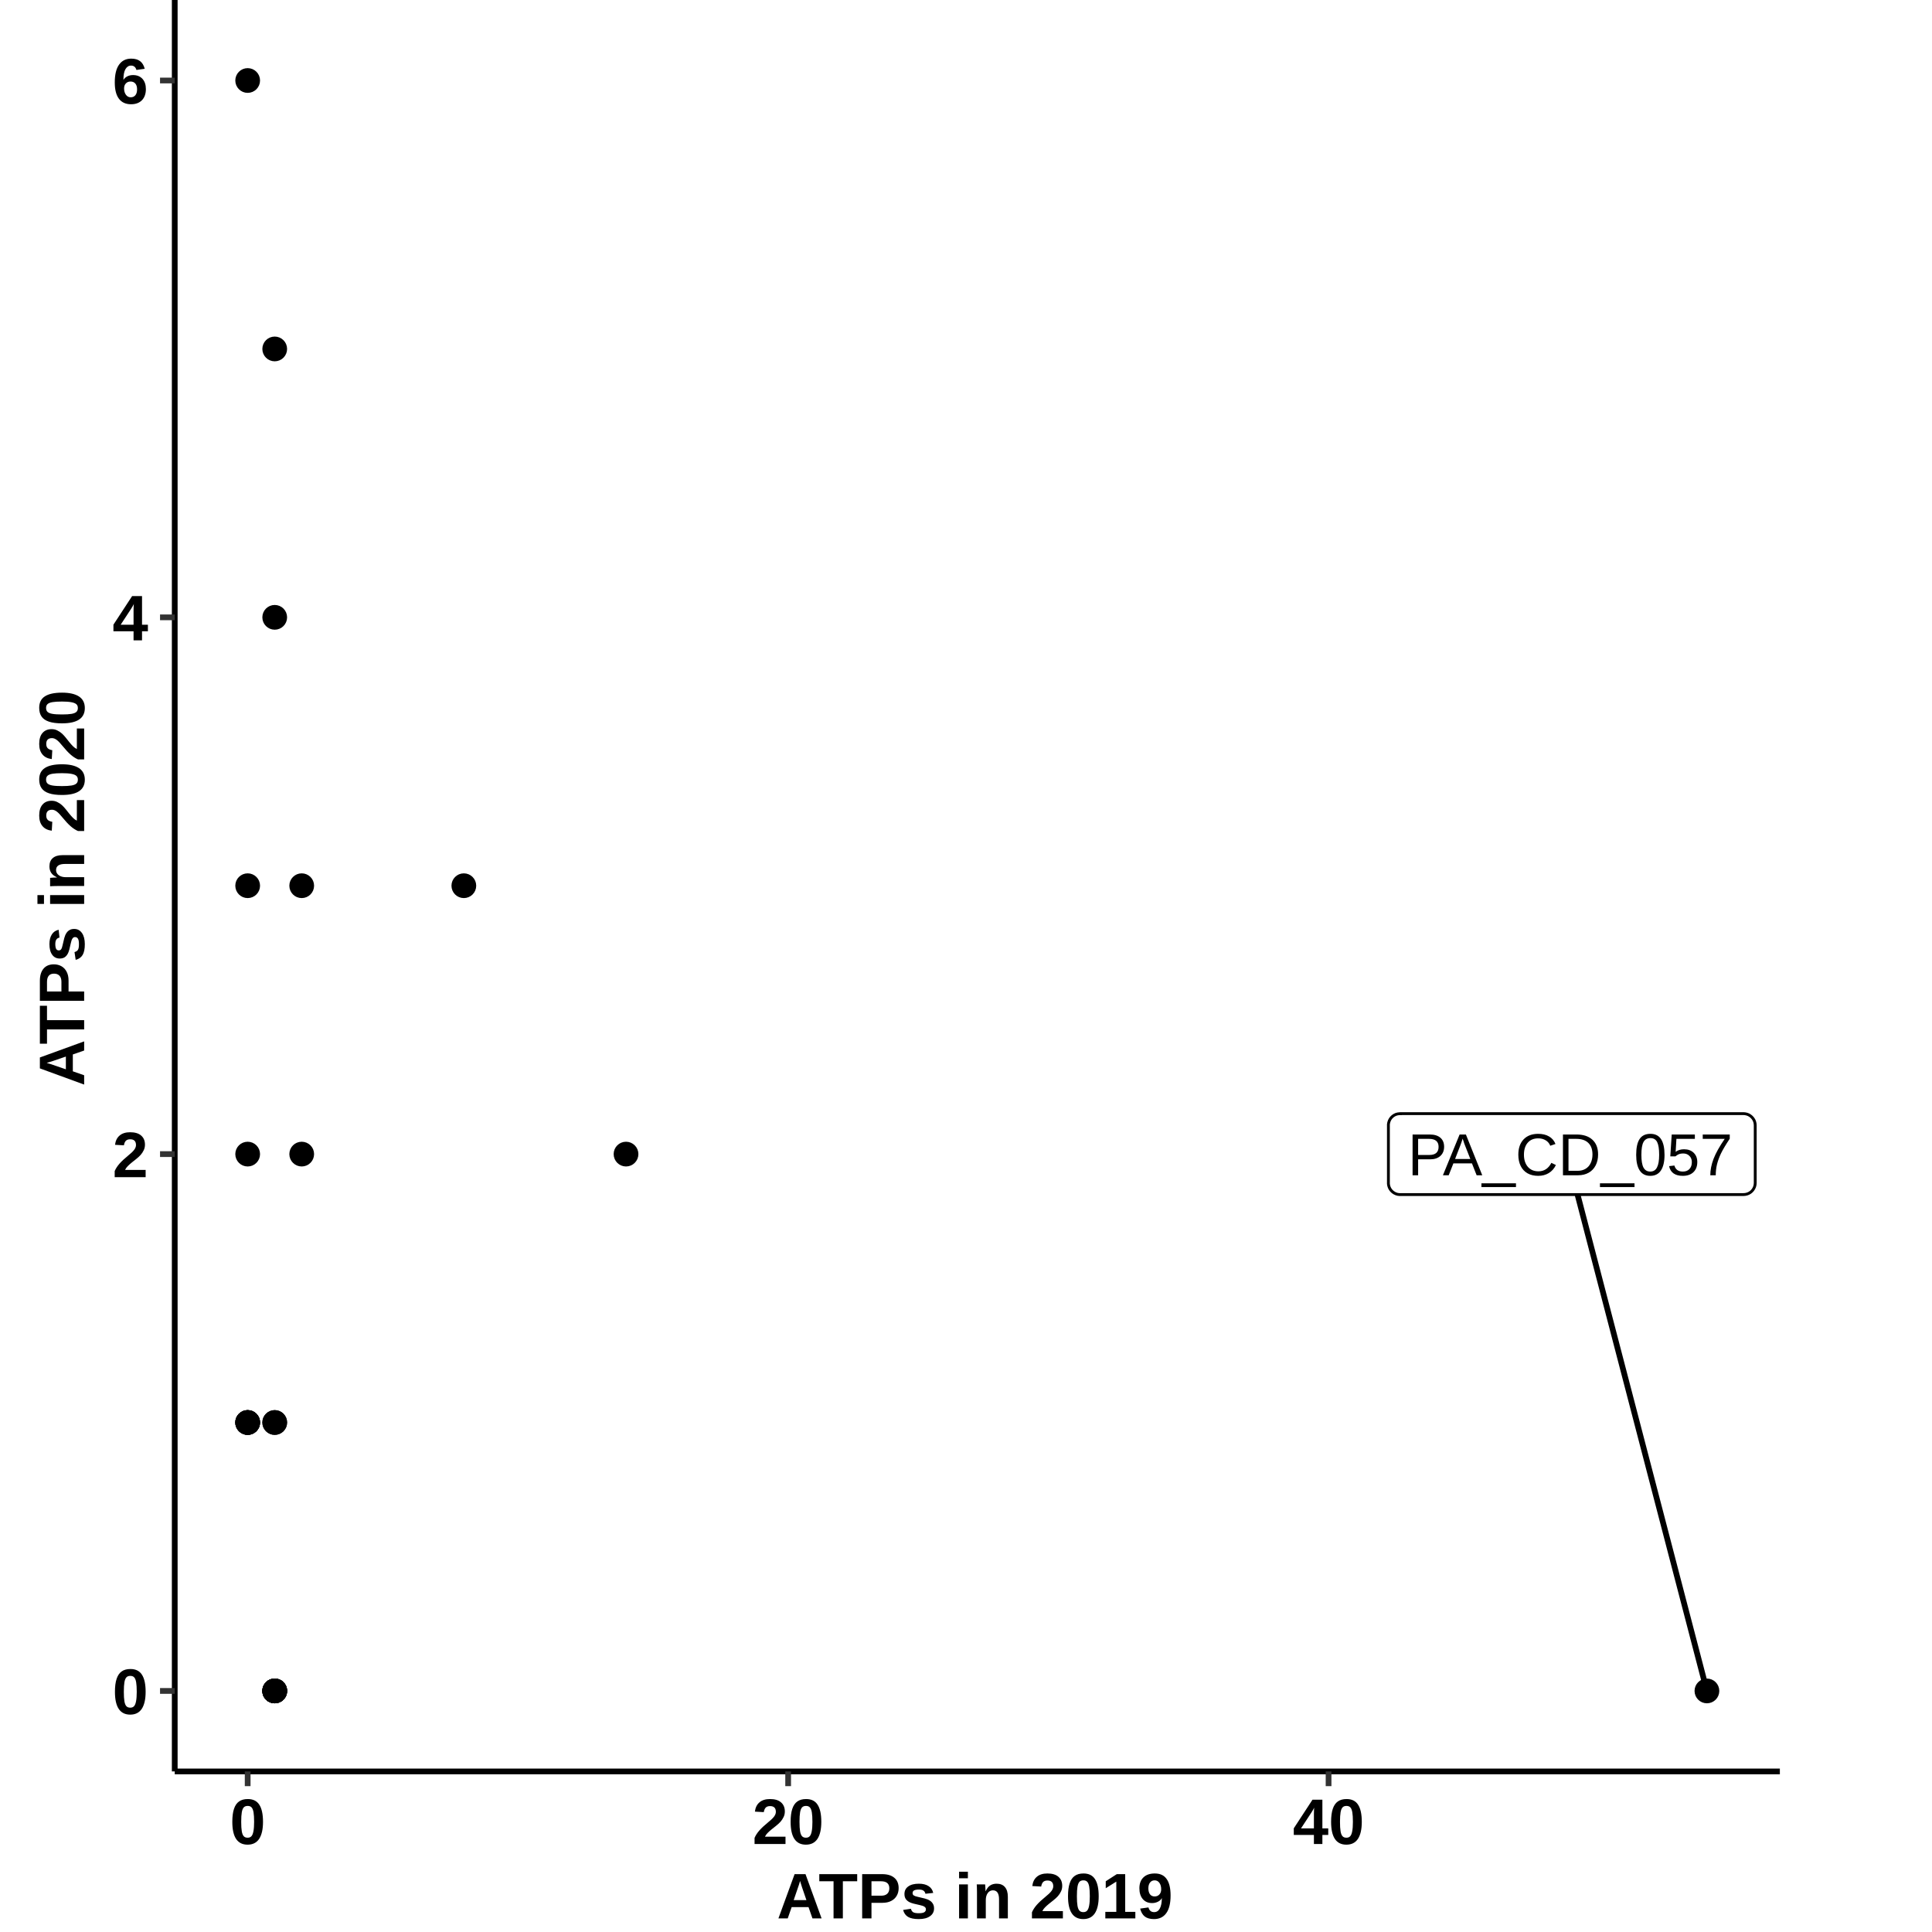
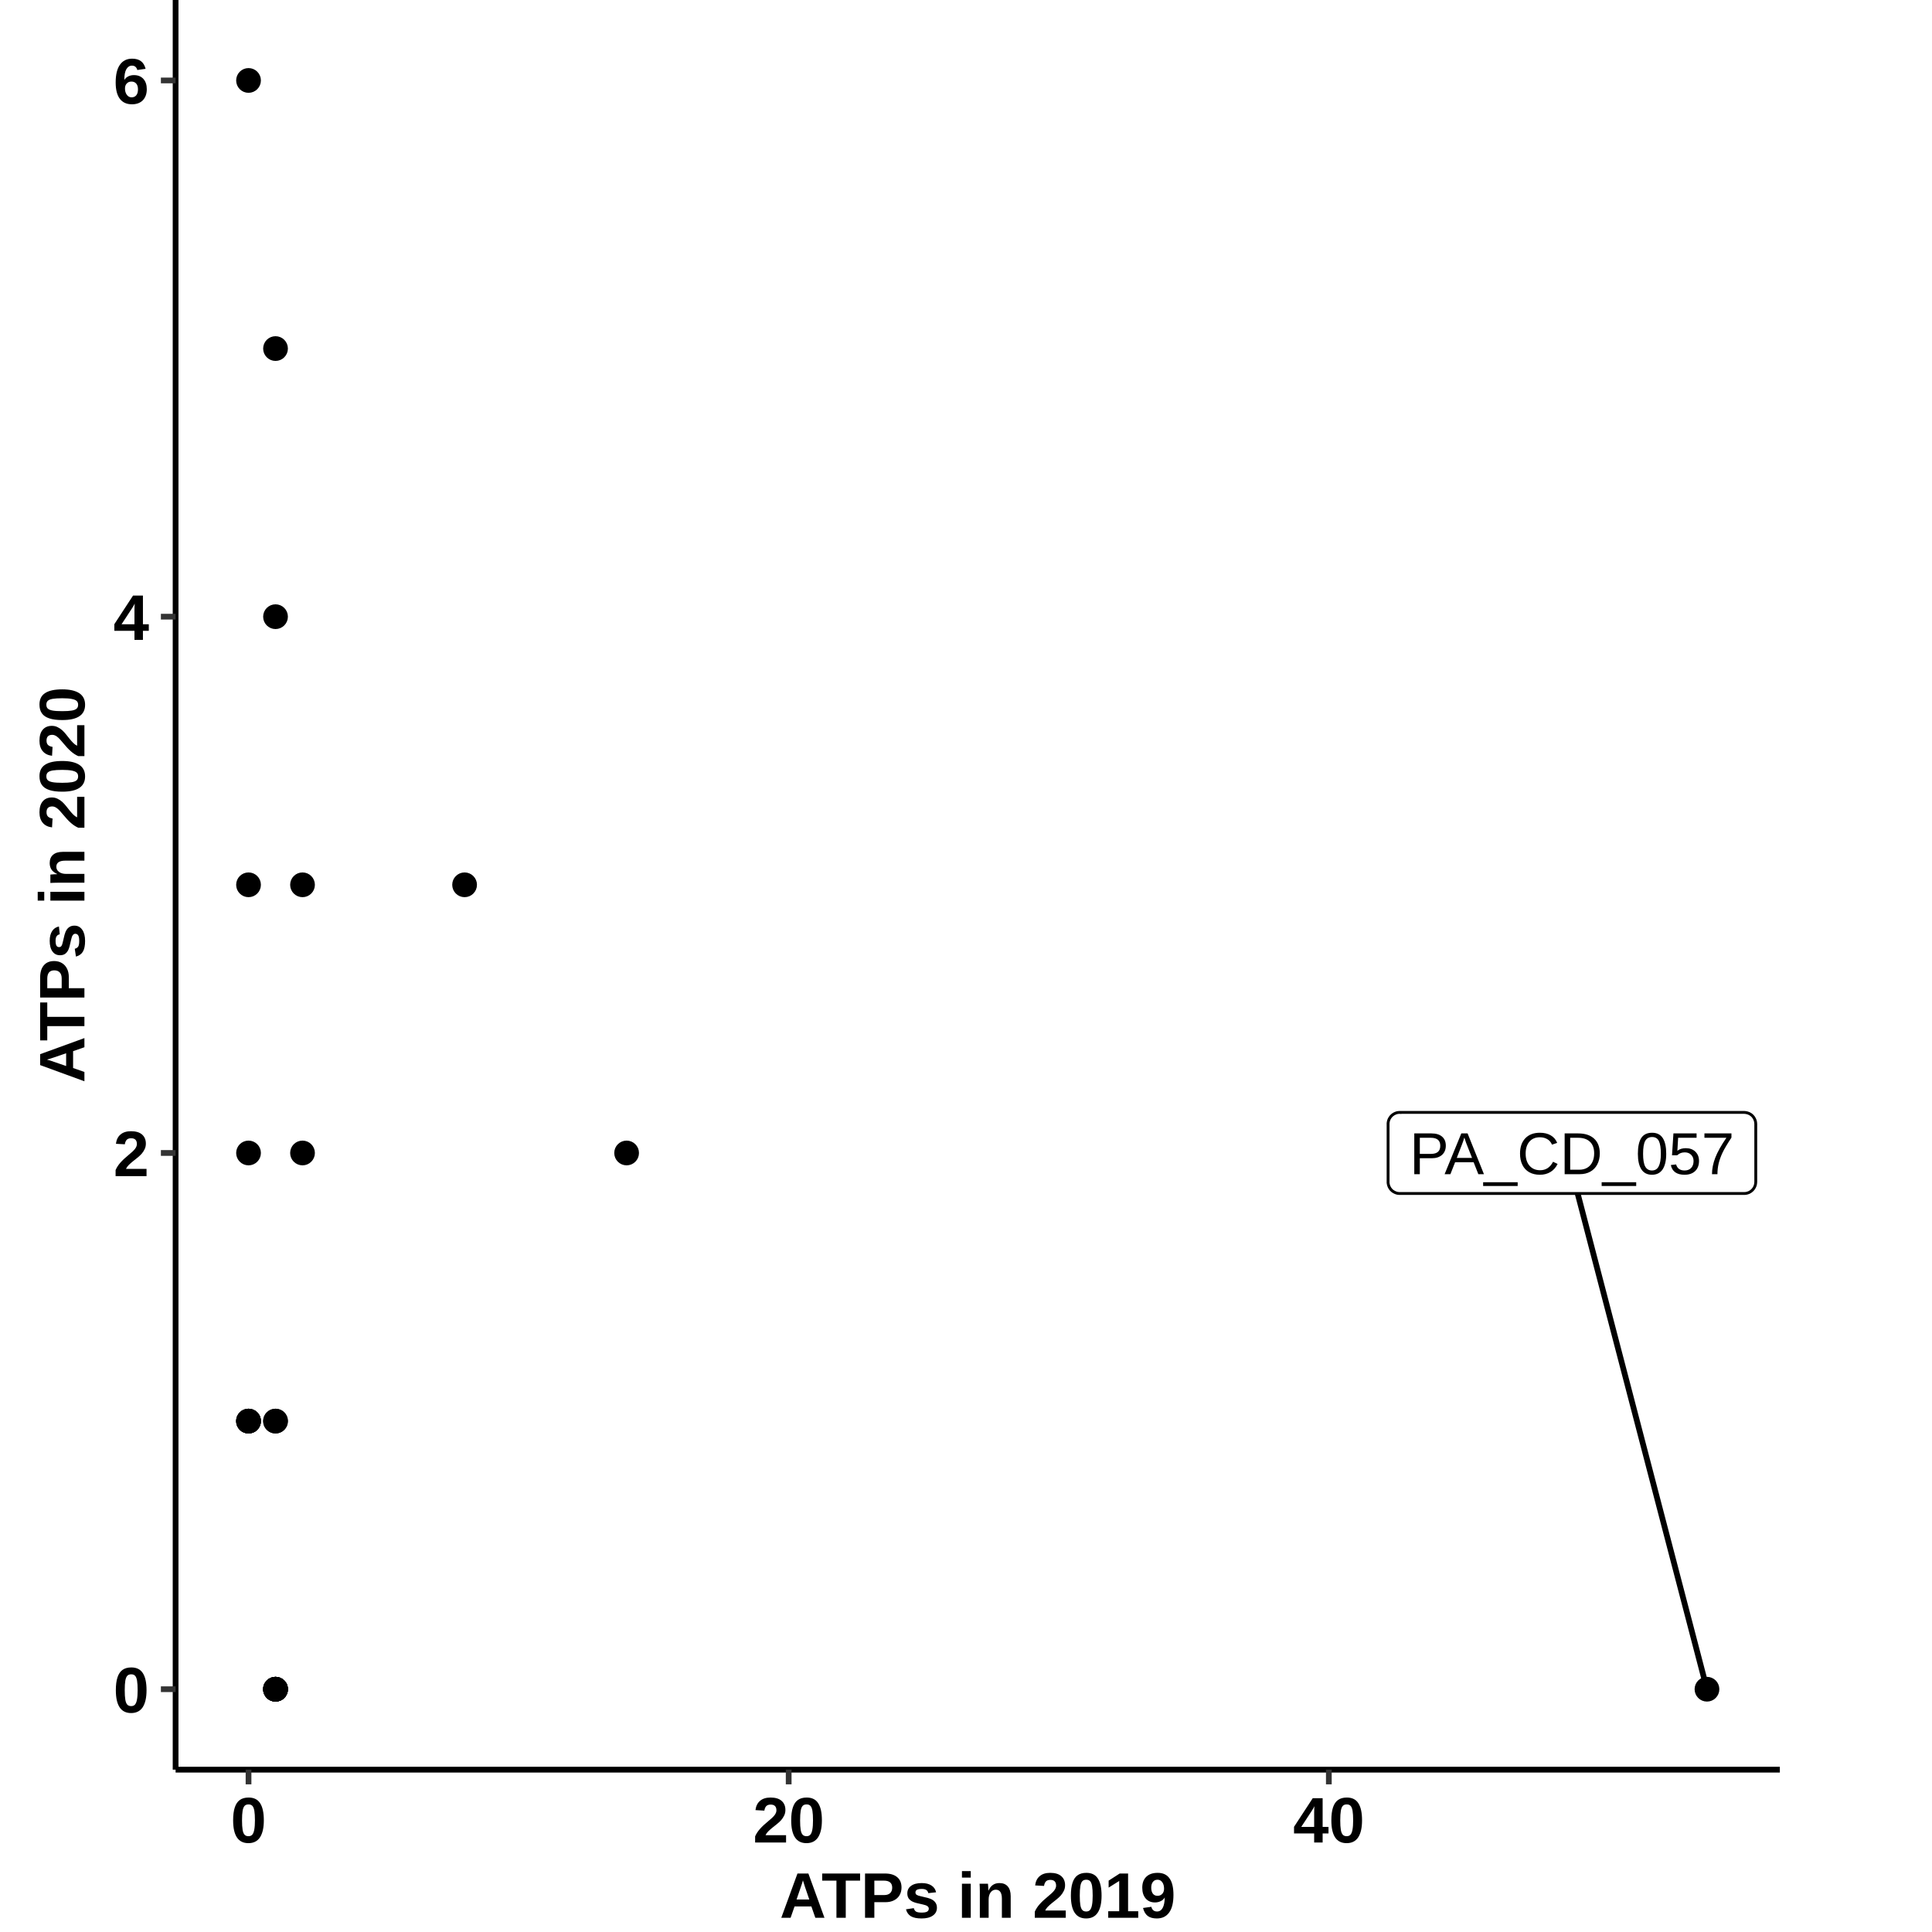
- <svg xmlns="http://www.w3.org/2000/svg" viewBox="0 0 360.00 360.00">
+ <svg xmlns="http://www.w3.org/2000/svg" class="svglite" width="360.00pt" height="360.00pt" viewBox="0 0 360.00 360.00">
  <defs>
    <style type="text/css">
-     line, polyline, polygon, path, rect, circle {
+     .svglite line, .svglite polyline, .svglite polygon, .svglite path, .svglite rect, .svglite circle {
      fill: none;
      stroke: #000000;
      stroke-linecap: round;
      stroke-linejoin: round;
      stroke-miterlimit: 10.00;
    }
  </style>
  </defs>
  <rect width="100%" height="100%" style="stroke: none; fill: #FFFFFF;" />
-   <rect x="0.00" y="0.00" width="360.00" height="360.00" style="stroke-width: 1.07; stroke: #FFFFFF; fill: #FFFFFF;" />
  <defs>
-     <clipPath id="cpMzIuNTZ8MzMxLjY1fDMzMC4wOHwwLjAw">
-       <rect x="32.56" y="0" width="299.10" height="330.08" />
-     </clipPath>
-   </defs>
-   <rect x="32.56" y="0.00" width="299.10" height="330.08" style="stroke-width: 1.07; stroke: none; fill: #FFFFFF;" clip-path="url(#cpMzIuNTZ8MzMxLjY1fDMzMC4wOHwwLjAw)" />
-   <circle cx="51.19" cy="265.06" r="1.95" style="stroke-width: 0.71; fill: #000000;" clip-path="url(#cpMzIuNTZ8MzMxLjY1fDMzMC4wOHwwLjAw)" />
-   <circle cx="86.43" cy="165.04" r="1.95" style="stroke-width: 0.71; fill: #000000;" clip-path="url(#cpMzIuNTZ8MzMxLjY1fDMzMC4wOHwwLjAw)" />
-   <circle cx="51.19" cy="315.08" r="1.95" style="stroke-width: 0.71; fill: #000000;" clip-path="url(#cpMzIuNTZ8MzMxLjY1fDMzMC4wOHwwLjAw)" />
-   <circle cx="51.19" cy="265.06" r="1.95" style="stroke-width: 0.71; fill: #000000;" clip-path="url(#cpMzIuNTZ8MzMxLjY1fDMzMC4wOHwwLjAw)" />
-   <circle cx="46.15" cy="215.05" r="1.95" style="stroke-width: 0.71; fill: #000000;" clip-path="url(#cpMzIuNTZ8MzMxLjY1fDMzMC4wOHwwLjAw)" />
-   <circle cx="318.06" cy="315.08" r="1.95" style="stroke-width: 0.71; fill: #000000;" clip-path="url(#cpMzIuNTZ8MzMxLjY1fDMzMC4wOHwwLjAw)" />
-   <circle cx="46.15" cy="15.00" r="1.95" style="stroke-width: 0.71; fill: #000000;" clip-path="url(#cpMzIuNTZ8MzMxLjY1fDMzMC4wOHwwLjAw)" />
-   <circle cx="56.22" cy="165.04" r="1.95" style="stroke-width: 0.71; fill: #000000;" clip-path="url(#cpMzIuNTZ8MzMxLjY1fDMzMC4wOHwwLjAw)" />
-   <circle cx="46.15" cy="265.06" r="1.95" style="stroke-width: 0.71; fill: #000000;" clip-path="url(#cpMzIuNTZ8MzMxLjY1fDMzMC4wOHwwLjAw)" />
-   <circle cx="51.19" cy="315.08" r="1.95" style="stroke-width: 0.71; fill: #000000;" clip-path="url(#cpMzIuNTZ8MzMxLjY1fDMzMC4wOHwwLjAw)" />
-   <circle cx="51.19" cy="315.08" r="1.95" style="stroke-width: 0.71; fill: #000000;" clip-path="url(#cpMzIuNTZ8MzMxLjY1fDMzMC4wOHwwLjAw)" />
-   <circle cx="46.15" cy="265.06" r="1.95" style="stroke-width: 0.71; fill: #000000;" clip-path="url(#cpMzIuNTZ8MzMxLjY1fDMzMC4wOHwwLjAw)" />
-   <circle cx="46.15" cy="265.06" r="1.95" style="stroke-width: 0.71; fill: #000000;" clip-path="url(#cpMzIuNTZ8MzMxLjY1fDMzMC4wOHwwLjAw)" />
-   <circle cx="51.19" cy="315.08" r="1.95" style="stroke-width: 0.71; fill: #000000;" clip-path="url(#cpMzIuNTZ8MzMxLjY1fDMzMC4wOHwwLjAw)" />
-   <circle cx="116.65" cy="215.05" r="1.95" style="stroke-width: 0.71; fill: #000000;" clip-path="url(#cpMzIuNTZ8MzMxLjY1fDMzMC4wOHwwLjAw)" />
-   <circle cx="51.19" cy="115.03" r="1.95" style="stroke-width: 0.71; fill: #000000;" clip-path="url(#cpMzIuNTZ8MzMxLjY1fDMzMC4wOHwwLjAw)" />
-   <circle cx="51.19" cy="315.08" r="1.95" style="stroke-width: 0.71; fill: #000000;" clip-path="url(#cpMzIuNTZ8MzMxLjY1fDMzMC4wOHwwLjAw)" />
-   <circle cx="51.19" cy="65.02" r="1.95" style="stroke-width: 0.71; fill: #000000;" clip-path="url(#cpMzIuNTZ8MzMxLjY1fDMzMC4wOHwwLjAw)" />
-   <circle cx="51.19" cy="315.08" r="1.95" style="stroke-width: 0.71; fill: #000000;" clip-path="url(#cpMzIuNTZ8MzMxLjY1fDMzMC4wOHwwLjAw)" />
-   <circle cx="46.15" cy="165.04" r="1.95" style="stroke-width: 0.71; fill: #000000;" clip-path="url(#cpMzIuNTZ8MzMxLjY1fDMzMC4wOHwwLjAw)" />
-   <circle cx="46.15" cy="265.06" r="1.95" style="stroke-width: 0.71; fill: #000000;" clip-path="url(#cpMzIuNTZ8MzMxLjY1fDMzMC4wOHwwLjAw)" />
-   <circle cx="56.22" cy="215.05" r="1.95" style="stroke-width: 0.71; fill: #000000;" clip-path="url(#cpMzIuNTZ8MzMxLjY1fDMzMC4wOHwwLjAw)" />
-   <line x1="293.95" y1="222.59" x2="317.78" y2="314.01" style="stroke-width: 1.07;" clip-path="url(#cpMzIuNTZ8MzMxLjY1fDMzMC4wOHwwLjAw)" />
-   <polygon points="260.87,222.59 324.90,222.59 324.81,222.59 325.16,222.57 325.50,222.50 325.82,222.38 326.12,222.21 326.39,221.99 326.62,221.73 326.81,221.43 326.95,221.11 327.03,220.78 327.06,220.43 327.06,220.43 327.06,209.67 327.06,209.67 327.03,209.33 326.95,208.99 326.81,208.67 326.62,208.38 326.39,208.12 326.12,207.90 325.82,207.72 325.50,207.60 325.16,207.53 324.90,207.51 260.87,207.51 261.13,207.53 260.78,207.52 260.43,207.56 260.10,207.65 259.79,207.80 259.50,208.00 259.25,208.24 259.04,208.52 258.88,208.83 258.77,209.16 258.71,209.50 258.71,209.67 258.71,220.43 258.71,220.26 258.71,220.60 258.77,220.95 258.88,221.28 259.04,221.58 259.25,221.86 259.50,222.10 259.79,222.30 260.10,222.45 260.43,222.55 260.78,222.59 " style="stroke-width: 0.53; fill: #FFFFFF;" clip-path="url(#cpMzIuNTZ8MzMxLjY1fDMzMC4wOHwwLjAw)" />
-   <g clip-path="url(#cpMzIuNTZ8MzMxLjY1fDMzMC4wOHwwLjAw)">
-     <text x="262.31" y="218.99" style="font-size: 11.04px; font-family: Arial;" textLength="61.15px" lengthAdjust="spacingAndGlyphs">PA_CD_057</text>
-   </g>
-   <defs>
-     <clipPath id="cpMC4wMHwzNjAuMDB8MzYwLjAwfDAuMDA=">
+     <clipPath id="cpMC4wMHwzNjAuMDB8MC4wMHwzNjAuMDA=">
      <rect x="0.00" y="0.00" width="360.00" height="360.00" />
    </clipPath>
  </defs>
-   <polyline points="32.56,330.08 32.56,0 " style="stroke-width: 1.07; stroke-linecap: butt;" clip-path="url(#cpMC4wMHwzNjAuMDB8MzYwLjAwfDAuMDA=)" />
-   <g clip-path="url(#cpMC4wMHwzNjAuMDB8MzYwLjAwfDAuMDA=)">
-     <text x="20.95" y="319.37" style="font-size: 12.00px; font-weight: bold; font-family: Arial;" textLength="6.67px" lengthAdjust="spacingAndGlyphs">0</text>
+   <g clip-path="url(#cpMC4wMHwzNjAuMDB8MC4wMHwzNjAuMDA=)">
+     <rect x="0.00" y="0.00" width="360.00" height="360.00" style="stroke-width: 1.07; stroke: #FFFFFF; fill: #FFFFFF;" />
  </g>
-   <g clip-path="url(#cpMC4wMHwzNjAuMDB8MzYwLjAwfDAuMDA=)">
-     <text x="20.95" y="219.35" style="font-size: 12.00px; font-weight: bold; font-family: Arial;" textLength="6.67px" lengthAdjust="spacingAndGlyphs">2</text>
+   <defs>
+     <clipPath id="cpMzIuNzJ8MzMxLjY1fDAuMDB8MzI5Ljc1">
+       <rect x="32.72" y="0.00" width="298.93" height="329.75" />
+     </clipPath>
+   </defs>
+   <g clip-path="url(#cpMzIuNzJ8MzMxLjY1fDAuMDB8MzI5Ljc1)">
+     <rect x="32.72" y="0.00" width="298.93" height="329.75" style="stroke-width: 1.07; stroke: none; fill: #FFFFFF;" />
+     <circle cx="51.34" cy="264.80" r="1.95" style="stroke-width: 0.71; fill: #000000;" />
+     <circle cx="86.57" cy="164.87" r="1.95" style="stroke-width: 0.71; fill: #000000;" />
+     <circle cx="51.34" cy="314.76" r="1.95" style="stroke-width: 0.71; fill: #000000;" />
+     <circle cx="51.34" cy="264.80" r="1.95" style="stroke-width: 0.71; fill: #000000;" />
+     <circle cx="46.31" cy="214.84" r="1.95" style="stroke-width: 0.71; fill: #000000;" />
+     <circle cx="318.07" cy="314.76" r="1.95" style="stroke-width: 0.71; fill: #000000;" />
+     <circle cx="46.31" cy="14.99" r="1.95" style="stroke-width: 0.71; fill: #000000;" />
+     <circle cx="56.37" cy="164.87" r="1.95" style="stroke-width: 0.71; fill: #000000;" />
+     <circle cx="46.31" cy="264.80" r="1.95" style="stroke-width: 0.71; fill: #000000;" />
+     <circle cx="51.34" cy="314.76" r="1.95" style="stroke-width: 0.71; fill: #000000;" />
+     <circle cx="51.34" cy="314.76" r="1.95" style="stroke-width: 0.71; fill: #000000;" />
+     <circle cx="46.31" cy="264.80" r="1.95" style="stroke-width: 0.71; fill: #000000;" />
+     <circle cx="46.31" cy="264.80" r="1.95" style="stroke-width: 0.71; fill: #000000;" />
+     <circle cx="51.34" cy="314.76" r="1.95" style="stroke-width: 0.71; fill: #000000;" />
+     <circle cx="116.76" cy="214.84" r="1.95" style="stroke-width: 0.71; fill: #000000;" />
+     <circle cx="51.34" cy="114.91" r="1.95" style="stroke-width: 0.71; fill: #000000;" />
+     <circle cx="51.34" cy="314.76" r="1.95" style="stroke-width: 0.71; fill: #000000;" />
+     <circle cx="51.34" cy="64.95" r="1.95" style="stroke-width: 0.71; fill: #000000;" />
+     <circle cx="51.34" cy="314.76" r="1.95" style="stroke-width: 0.71; fill: #000000;" />
+     <circle cx="46.31" cy="164.87" r="1.95" style="stroke-width: 0.71; fill: #000000;" />
+     <circle cx="46.31" cy="264.80" r="1.95" style="stroke-width: 0.71; fill: #000000;" />
+     <circle cx="56.37" cy="214.84" r="1.95" style="stroke-width: 0.71; fill: #000000;" />
+     <line x1="293.97" y1="222.39" x2="317.79" y2="313.70" style="stroke-width: 1.07;" />
+     <polygon points="260.81,222.39 325.00,222.39 324.91,222.39 325.26,222.38 325.60,222.31 325.93,222.19 326.23,222.01 326.50,221.79 326.73,221.53 326.91,221.24 327.05,220.92 327.13,220.58 327.16,220.23 327.16,220.23 327.16,209.44 327.16,209.44 327.13,209.09 327.05,208.76 326.91,208.44 326.73,208.14 326.50,207.88 326.23,207.66 325.93,207.49 325.60,207.37 325.26,207.30 325.00,207.28 260.81,207.28 261.07,207.30 260.72,207.28 260.37,207.32 260.04,207.42 259.73,207.57 259.44,207.77 259.19,208.01 258.98,208.29 258.82,208.59 258.71,208.92 258.65,209.27 258.65,209.44 258.65,220.23 258.65,220.06 258.65,220.41 258.71,220.75 258.82,221.08 258.98,221.39 259.19,221.67 259.44,221.91 259.73,222.10 260.04,222.25 260.37,222.35 260.72,222.39 " style="stroke-width: 0.53; fill: #FFFFFF;" />
+     <text x="292.90" y="218.79" text-anchor="middle" style="font-size: 11.04px; font-family: Arial;" textLength="61.32px" lengthAdjust="spacingAndGlyphs">PA_CD_057</text>
  </g>
-   <g clip-path="url(#cpMC4wMHwzNjAuMDB8MzYwLjAwfDAuMDA=)">
-     <text x="20.95" y="119.32" style="font-size: 12.00px; font-weight: bold; font-family: Arial;" textLength="6.67px" lengthAdjust="spacingAndGlyphs">4</text>
-   </g>
-   <g clip-path="url(#cpMC4wMHwzNjAuMDB8MzYwLjAwfDAuMDA=)">
-     <text x="20.95" y="19.30" style="font-size: 12.00px; font-weight: bold; font-family: Arial;" textLength="6.67px" lengthAdjust="spacingAndGlyphs">6</text>
-   </g>
-   <polyline points="29.82,315.08 32.56,315.08 " style="stroke-width: 1.07; stroke: #333333; stroke-linecap: butt;" clip-path="url(#cpMC4wMHwzNjAuMDB8MzYwLjAwfDAuMDA=)" />
-   <polyline points="29.82,215.05 32.56,215.05 " style="stroke-width: 1.07; stroke: #333333; stroke-linecap: butt;" clip-path="url(#cpMC4wMHwzNjAuMDB8MzYwLjAwfDAuMDA=)" />
-   <polyline points="29.82,115.03 32.56,115.03 " style="stroke-width: 1.07; stroke: #333333; stroke-linecap: butt;" clip-path="url(#cpMC4wMHwzNjAuMDB8MzYwLjAwfDAuMDA=)" />
-   <polyline points="29.82,15.00 32.56,15.00 " style="stroke-width: 1.07; stroke: #333333; stroke-linecap: butt;" clip-path="url(#cpMC4wMHwzNjAuMDB8MzYwLjAwfDAuMDA=)" />
-   <polyline points="32.56,330.08 331.65,330.08 " style="stroke-width: 1.07; stroke-linecap: butt;" clip-path="url(#cpMC4wMHwzNjAuMDB8MzYwLjAwfDAuMDA=)" />
-   <polyline points="46.15,332.82 46.15,330.08 " style="stroke-width: 1.07; stroke: #333333; stroke-linecap: butt;" clip-path="url(#cpMC4wMHwzNjAuMDB8MzYwLjAwfDAuMDA=)" />
-   <polyline points="146.86,332.82 146.86,330.08 " style="stroke-width: 1.07; stroke: #333333; stroke-linecap: butt;" clip-path="url(#cpMC4wMHwzNjAuMDB8MzYwLjAwfDAuMDA=)" />
-   <polyline points="247.56,332.82 247.56,330.08 " style="stroke-width: 1.07; stroke: #333333; stroke-linecap: butt;" clip-path="url(#cpMC4wMHwzNjAuMDB8MzYwLjAwfDAuMDA=)" />
-   <g clip-path="url(#cpMC4wMHwzNjAuMDB8MzYwLjAwfDAuMDA=)">
-     <text x="42.82" y="343.60" style="font-size: 12.00px; font-weight: bold; font-family: Arial;" textLength="6.67px" lengthAdjust="spacingAndGlyphs">0</text>
-   </g>
-   <g clip-path="url(#cpMC4wMHwzNjAuMDB8MzYwLjAwfDAuMDA=)">
-     <text x="140.18" y="343.60" style="font-size: 12.00px; font-weight: bold; font-family: Arial;" textLength="13.35px" lengthAdjust="spacingAndGlyphs">20</text>
-   </g>
-   <g clip-path="url(#cpMC4wMHwzNjAuMDB8MzYwLjAwfDAuMDA=)">
-     <text x="240.89" y="343.60" style="font-size: 12.00px; font-weight: bold; font-family: Arial;" textLength="13.35px" lengthAdjust="spacingAndGlyphs">40</text>
-   </g>
-   <g clip-path="url(#cpMC4wMHwzNjAuMDB8MzYwLjAwfDAuMDA=)">
-     <text x="144.75" y="357.47" style="font-size: 12.00px; font-weight: bold; font-family: Arial;" textLength="74.70px" lengthAdjust="spacingAndGlyphs">ATPs in 2019</text>
-   </g>
-   <g clip-path="url(#cpMC4wMHwzNjAuMDB8MzYwLjAwfDAuMDA=)">
-     <text transform="translate(15.68,202.39) rotate(-90)" style="font-size: 12.00px; font-weight: bold; font-family: Arial;" textLength="74.70px" lengthAdjust="spacingAndGlyphs">ATPs in 2020</text>
+   <g clip-path="url(#cpMC4wMHwzNjAuMDB8MC4wMHwzNjAuMDA=)">
+     <polyline points="32.72,329.75 32.72,0.00 " style="stroke-width: 1.07; stroke-linecap: butt;" />
+     <text x="27.79" y="319.08" text-anchor="end" style="font-size: 12.00px; font-weight: bold; font-family: Arial;" textLength="6.67px" lengthAdjust="spacingAndGlyphs">0</text>
+     <text x="27.79" y="219.16" text-anchor="end" style="font-size: 12.00px; font-weight: bold; font-family: Arial;" textLength="6.67px" lengthAdjust="spacingAndGlyphs">2</text>
+     <text x="27.79" y="119.23" text-anchor="end" style="font-size: 12.00px; font-weight: bold; font-family: Arial;" textLength="6.67px" lengthAdjust="spacingAndGlyphs">4</text>
+     <text x="27.79" y="19.31" text-anchor="end" style="font-size: 12.00px; font-weight: bold; font-family: Arial;" textLength="6.67px" lengthAdjust="spacingAndGlyphs">6</text>
+     <polyline points="29.98,314.76 32.72,314.76 " style="stroke-width: 1.07; stroke: #333333; stroke-linecap: butt;" />
+     <polyline points="29.98,214.84 32.72,214.84 " style="stroke-width: 1.07; stroke: #333333; stroke-linecap: butt;" />
+     <polyline points="29.98,114.91 32.72,114.91 " style="stroke-width: 1.07; stroke: #333333; stroke-linecap: butt;" />
+     <polyline points="29.98,14.99 32.72,14.99 " style="stroke-width: 1.07; stroke: #333333; stroke-linecap: butt;" />
+     <polyline points="32.72,329.75 331.65,329.75 " style="stroke-width: 1.07; stroke-linecap: butt;" />
+     <polyline points="46.31,332.49 46.31,329.75 " style="stroke-width: 1.07; stroke: #333333; stroke-linecap: butt;" />
+     <polyline points="146.96,332.49 146.96,329.75 " style="stroke-width: 1.07; stroke: #333333; stroke-linecap: butt;" />
+     <polyline points="247.61,332.49 247.61,329.75 " style="stroke-width: 1.07; stroke: #333333; stroke-linecap: butt;" />
+     <text x="46.31" y="343.32" text-anchor="middle" style="font-size: 12.00px; font-weight: bold; font-family: Arial;" textLength="6.67px" lengthAdjust="spacingAndGlyphs">0</text>
+     <text x="146.96" y="343.32" text-anchor="middle" style="font-size: 12.00px; font-weight: bold; font-family: Arial;" textLength="13.35px" lengthAdjust="spacingAndGlyphs">20</text>
+     <text x="247.61" y="343.32" text-anchor="middle" style="font-size: 12.00px; font-weight: bold; font-family: Arial;" textLength="13.35px" lengthAdjust="spacingAndGlyphs">40</text>
+     <text x="182.19" y="357.35" text-anchor="middle" style="font-size: 12.00px; font-weight: bold; font-family: Arial;" textLength="74.71px" lengthAdjust="spacingAndGlyphs">ATPs in 2019</text>
+     <text transform="translate(15.73,164.87) rotate(-90)" text-anchor="middle" style="font-size: 12.00px; font-weight: bold; font-family: Arial;" textLength="74.71px" lengthAdjust="spacingAndGlyphs">ATPs in 2020</text>
  </g>
</svg>
